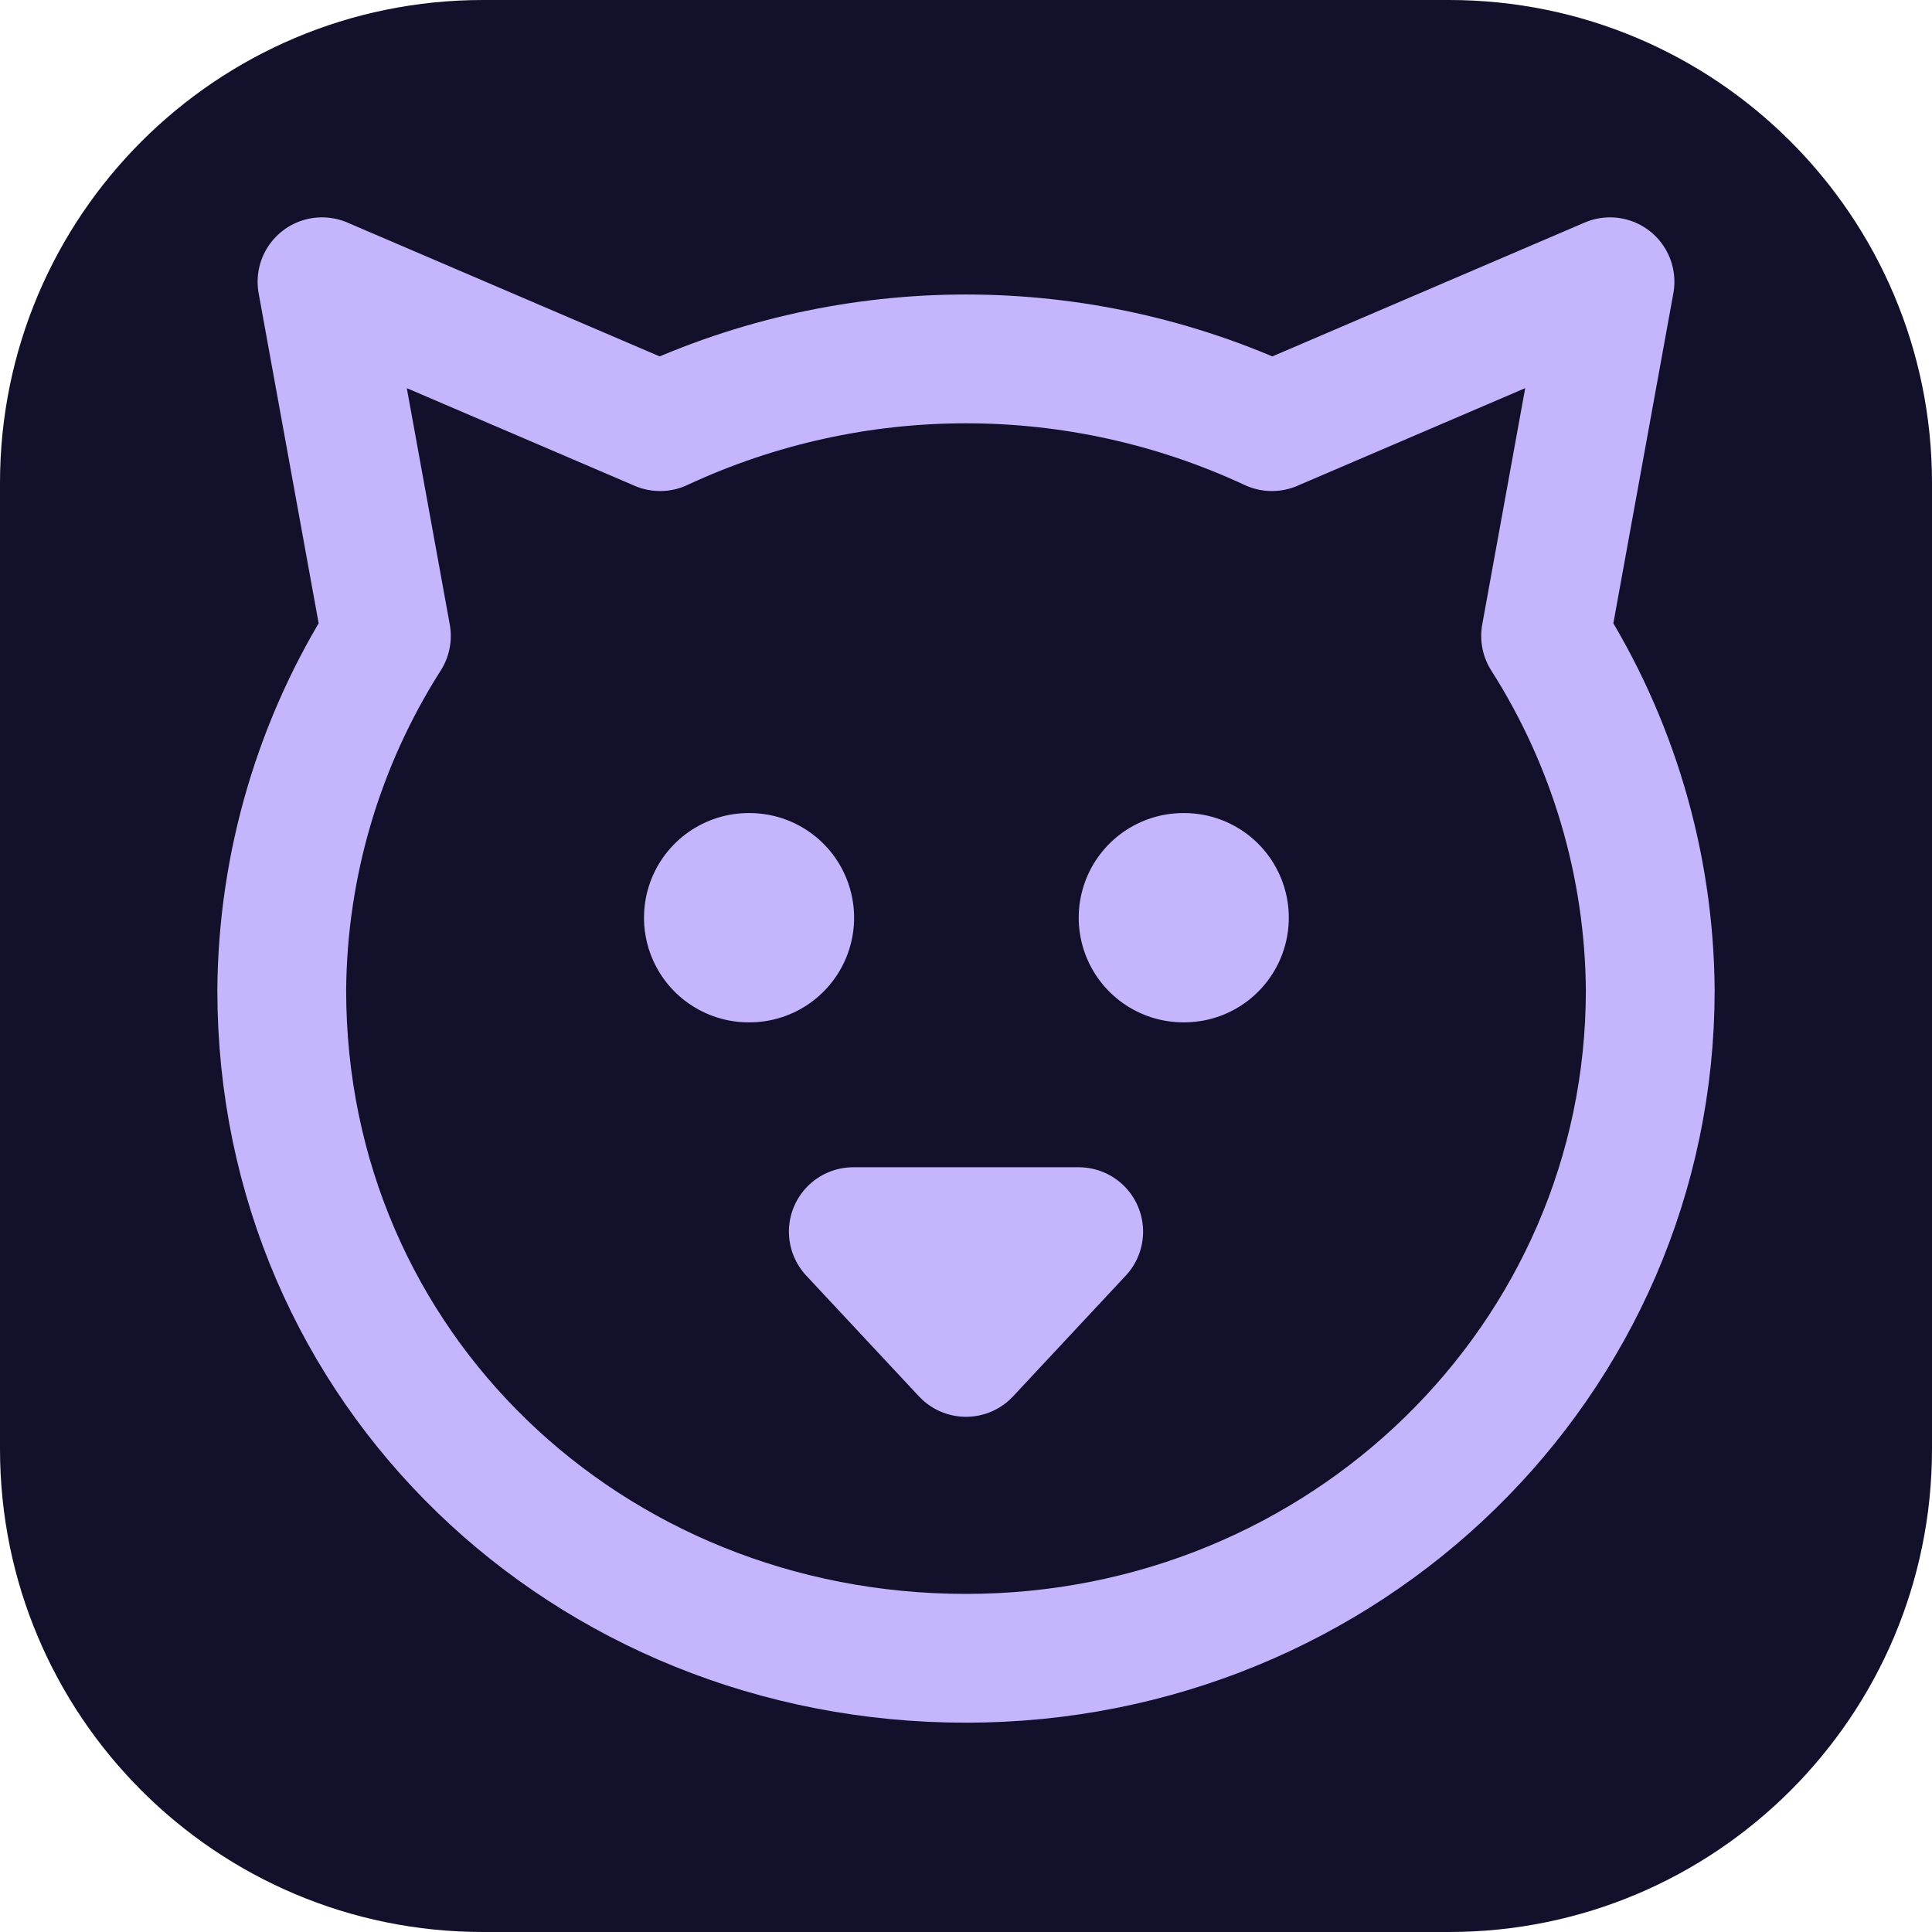
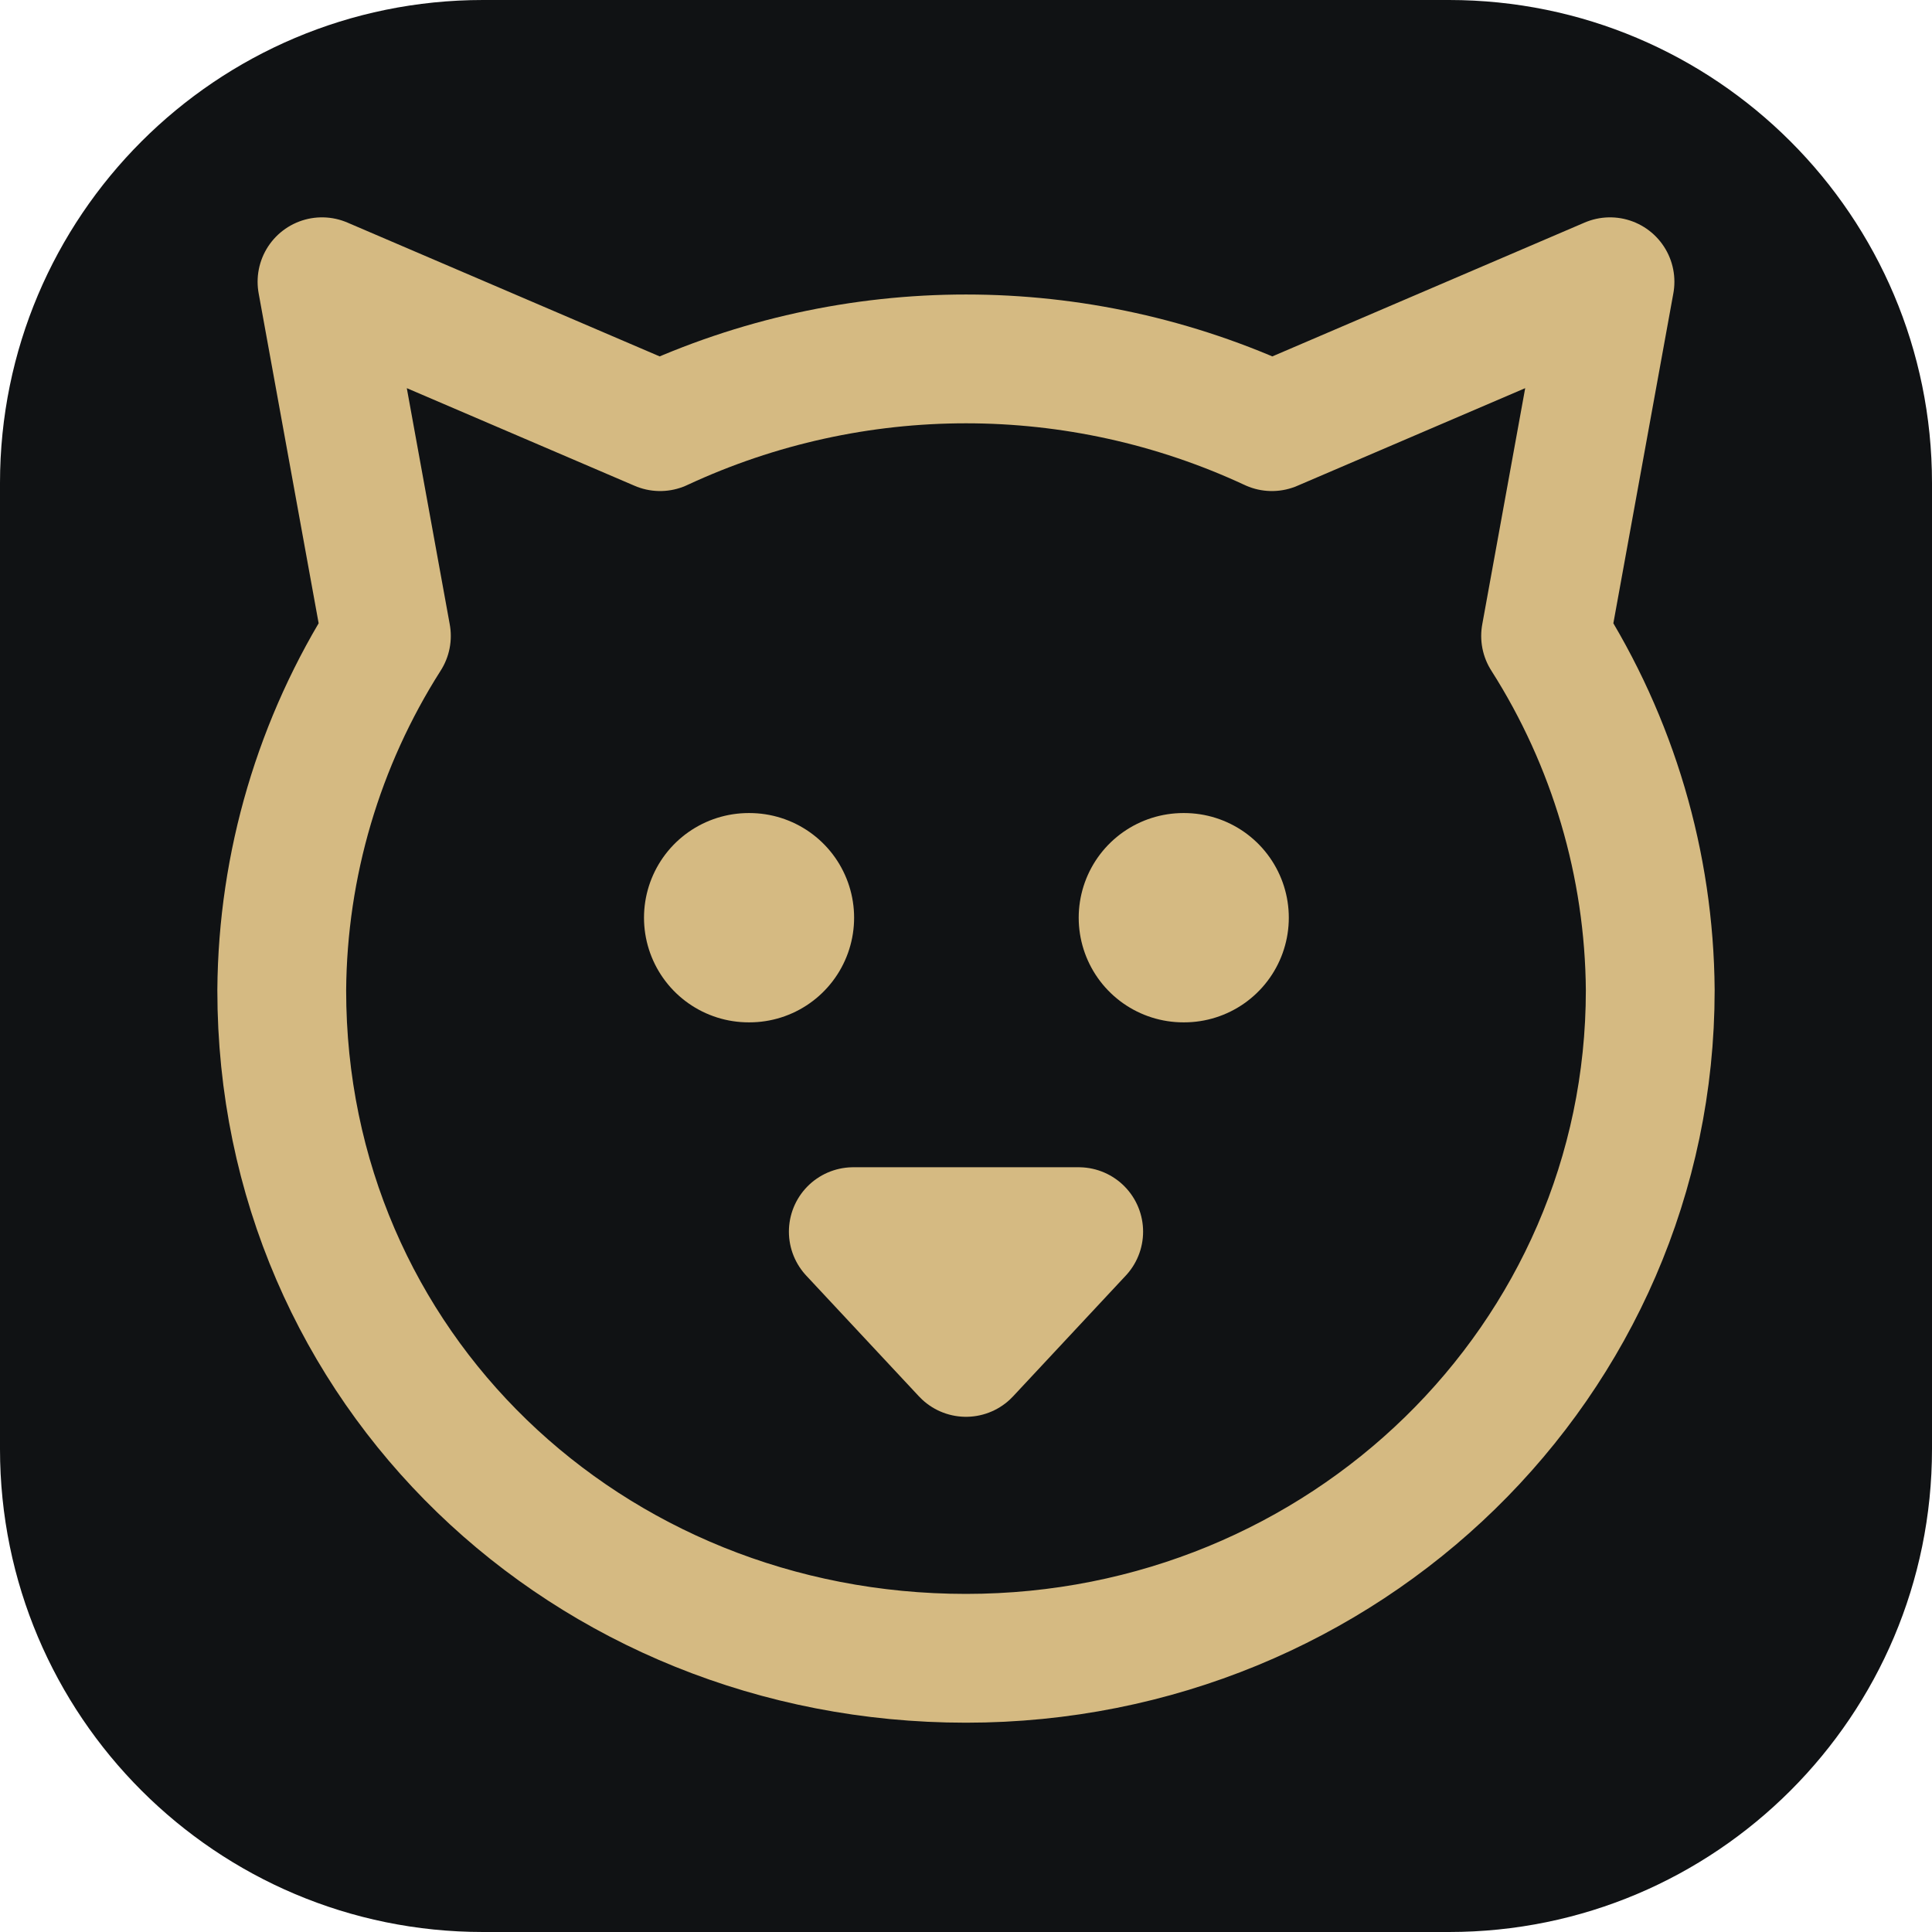
<svg xmlns="http://www.w3.org/2000/svg" viewBox="0 0 24 24">
-   <rect width="24" height="24" rx="6" fill="#12102a" />
-   <g fill="none" stroke="#c4b5fd" stroke-width="1.6" stroke-linecap="round" stroke-linejoin="round">
+   <rect width="24" height="24" rx="6" fill="#101214" />
+   <g fill="none" stroke="#d5ba82" stroke-width="1.6" stroke-linecap="round" stroke-linejoin="round">
    <path d="M4 3.5 8.2 5.3a9 9 0 0 1 7.6 0L20 3.5l-.8 4.4a8.3 8.3 0 0 1 1.3 4.4c0 4.6-3.8 8.3-8.5 8.3S3.5 17 3.5 12.3a8.3 8.3 0 0 1 1.3-4.4L4 3.5Z" />
    <path d="M9.3 11.4h.01M14.7 11.4h.01" stroke-width="2.6" />
    <path d="M10.6 15.3h2.8l-1.4 1.5-1.4-1.5Z" />
  </g>
</svg>
